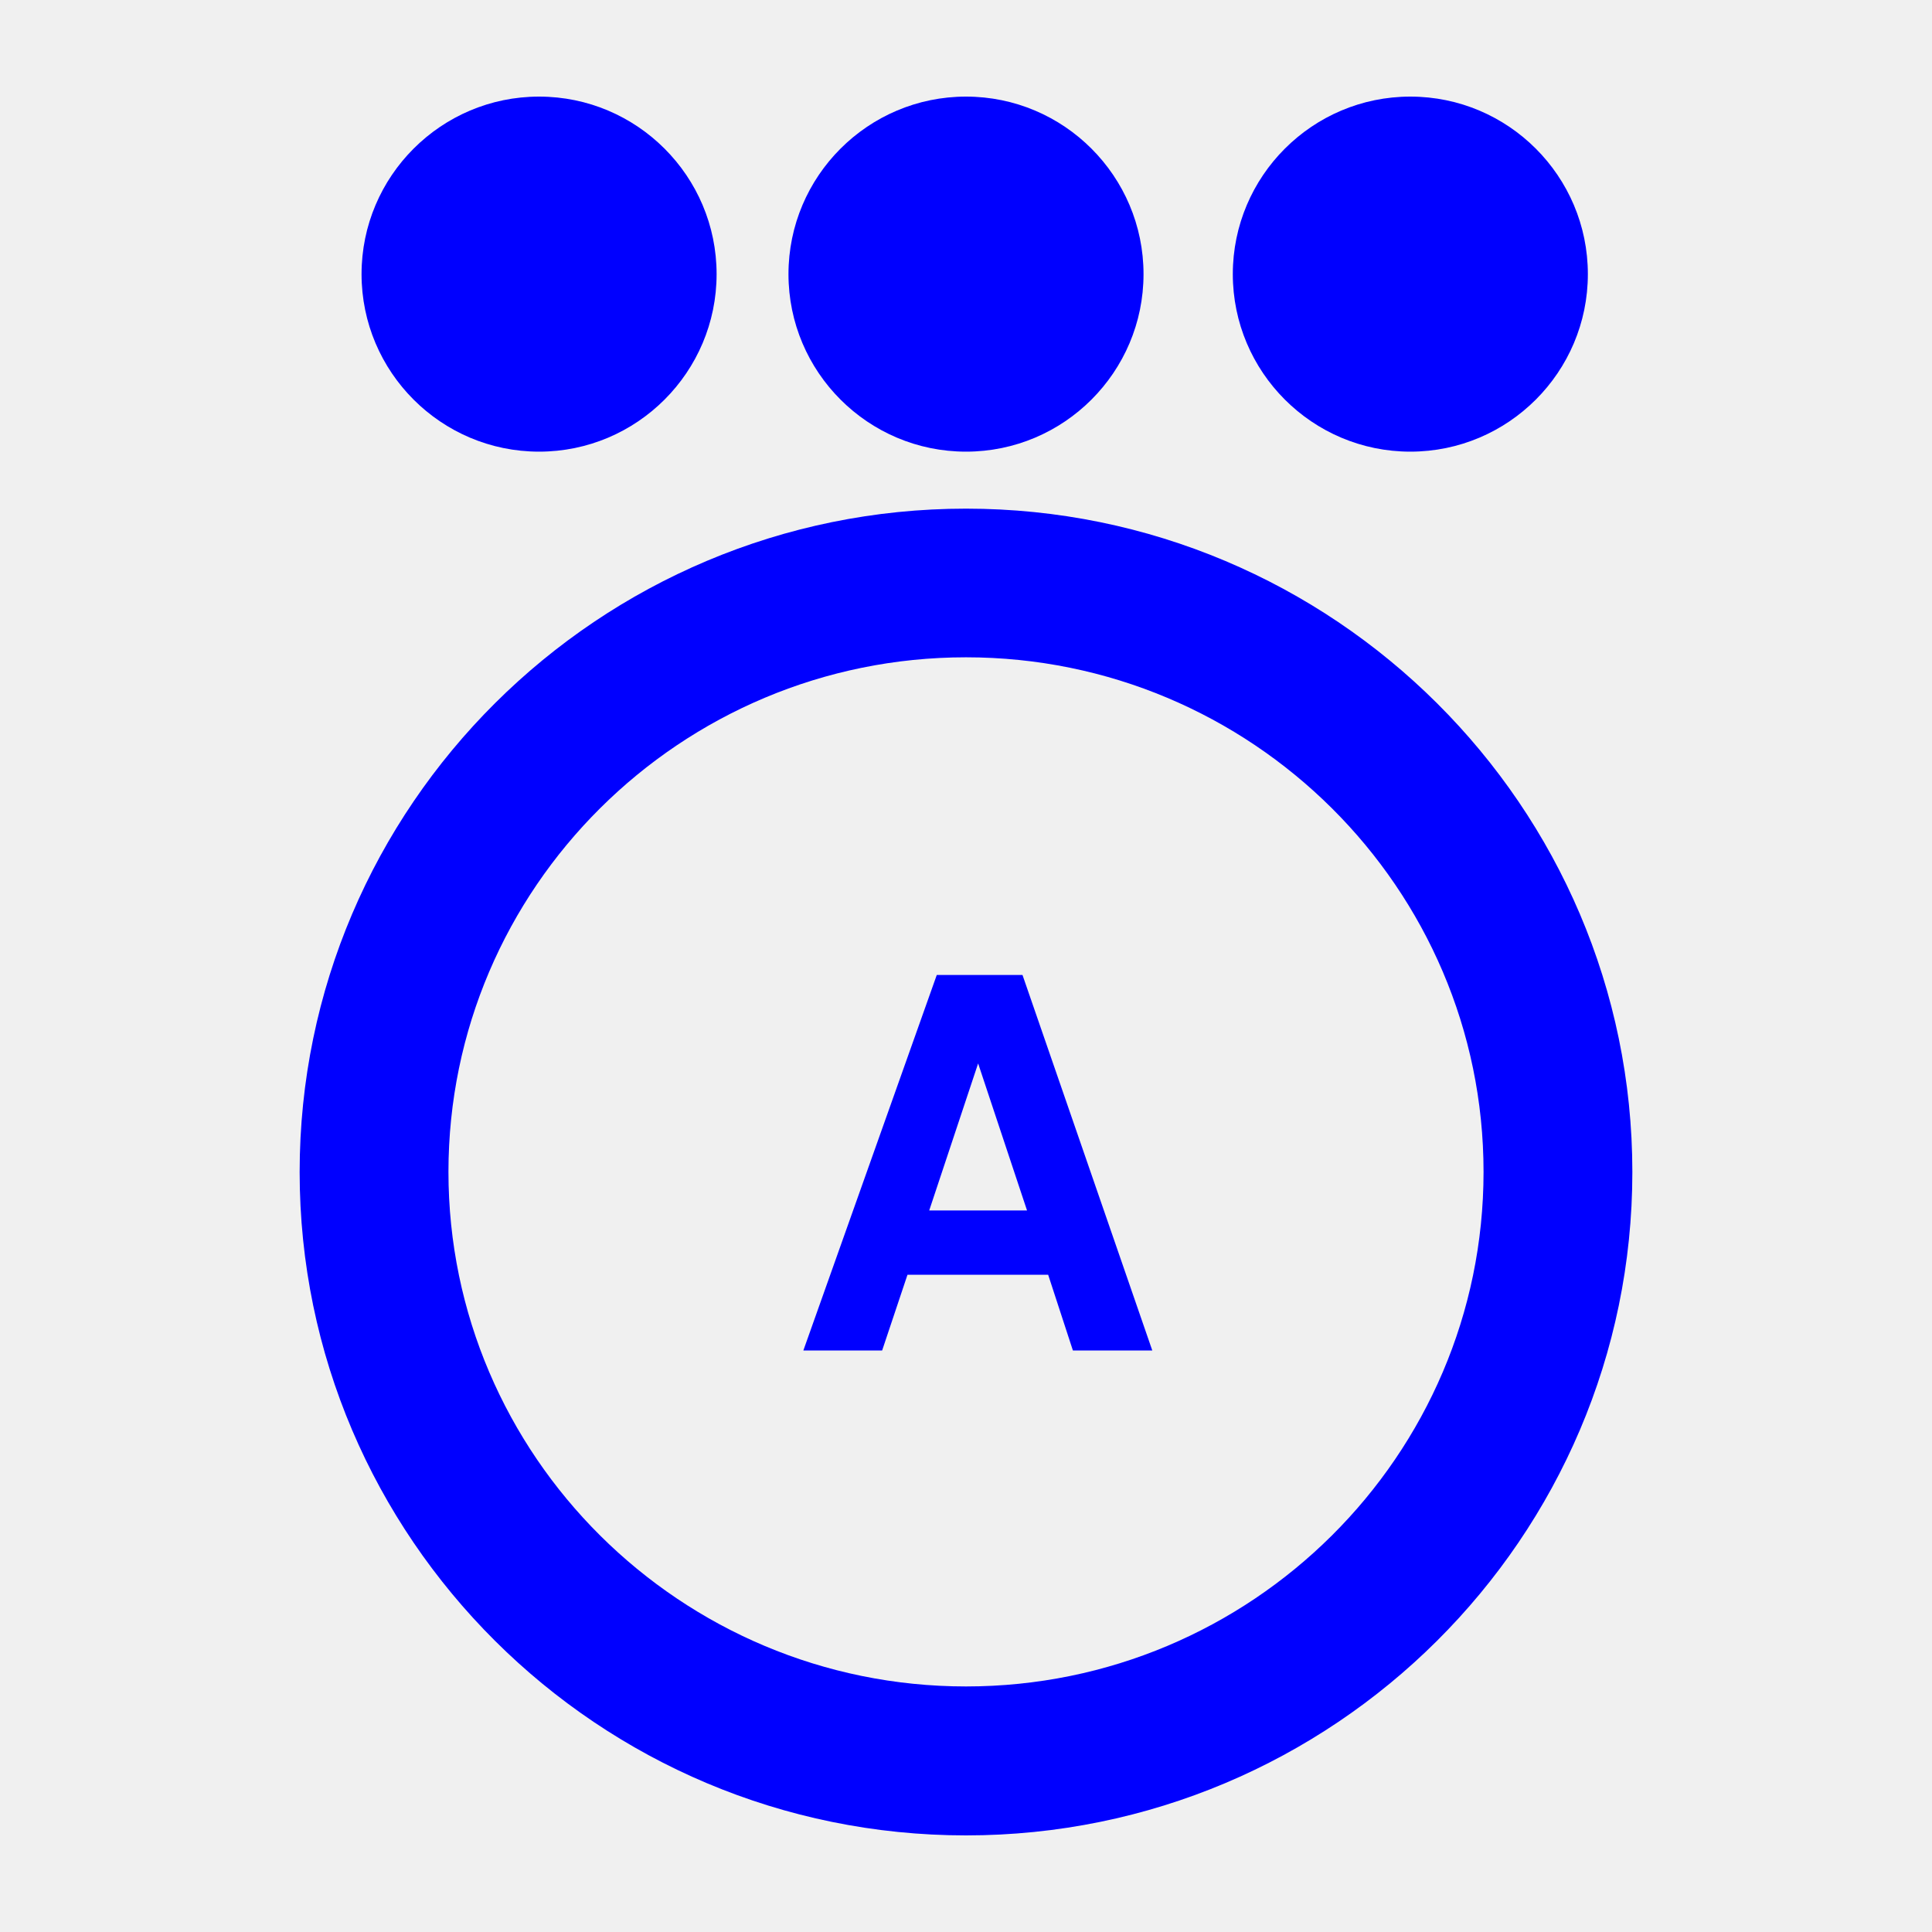
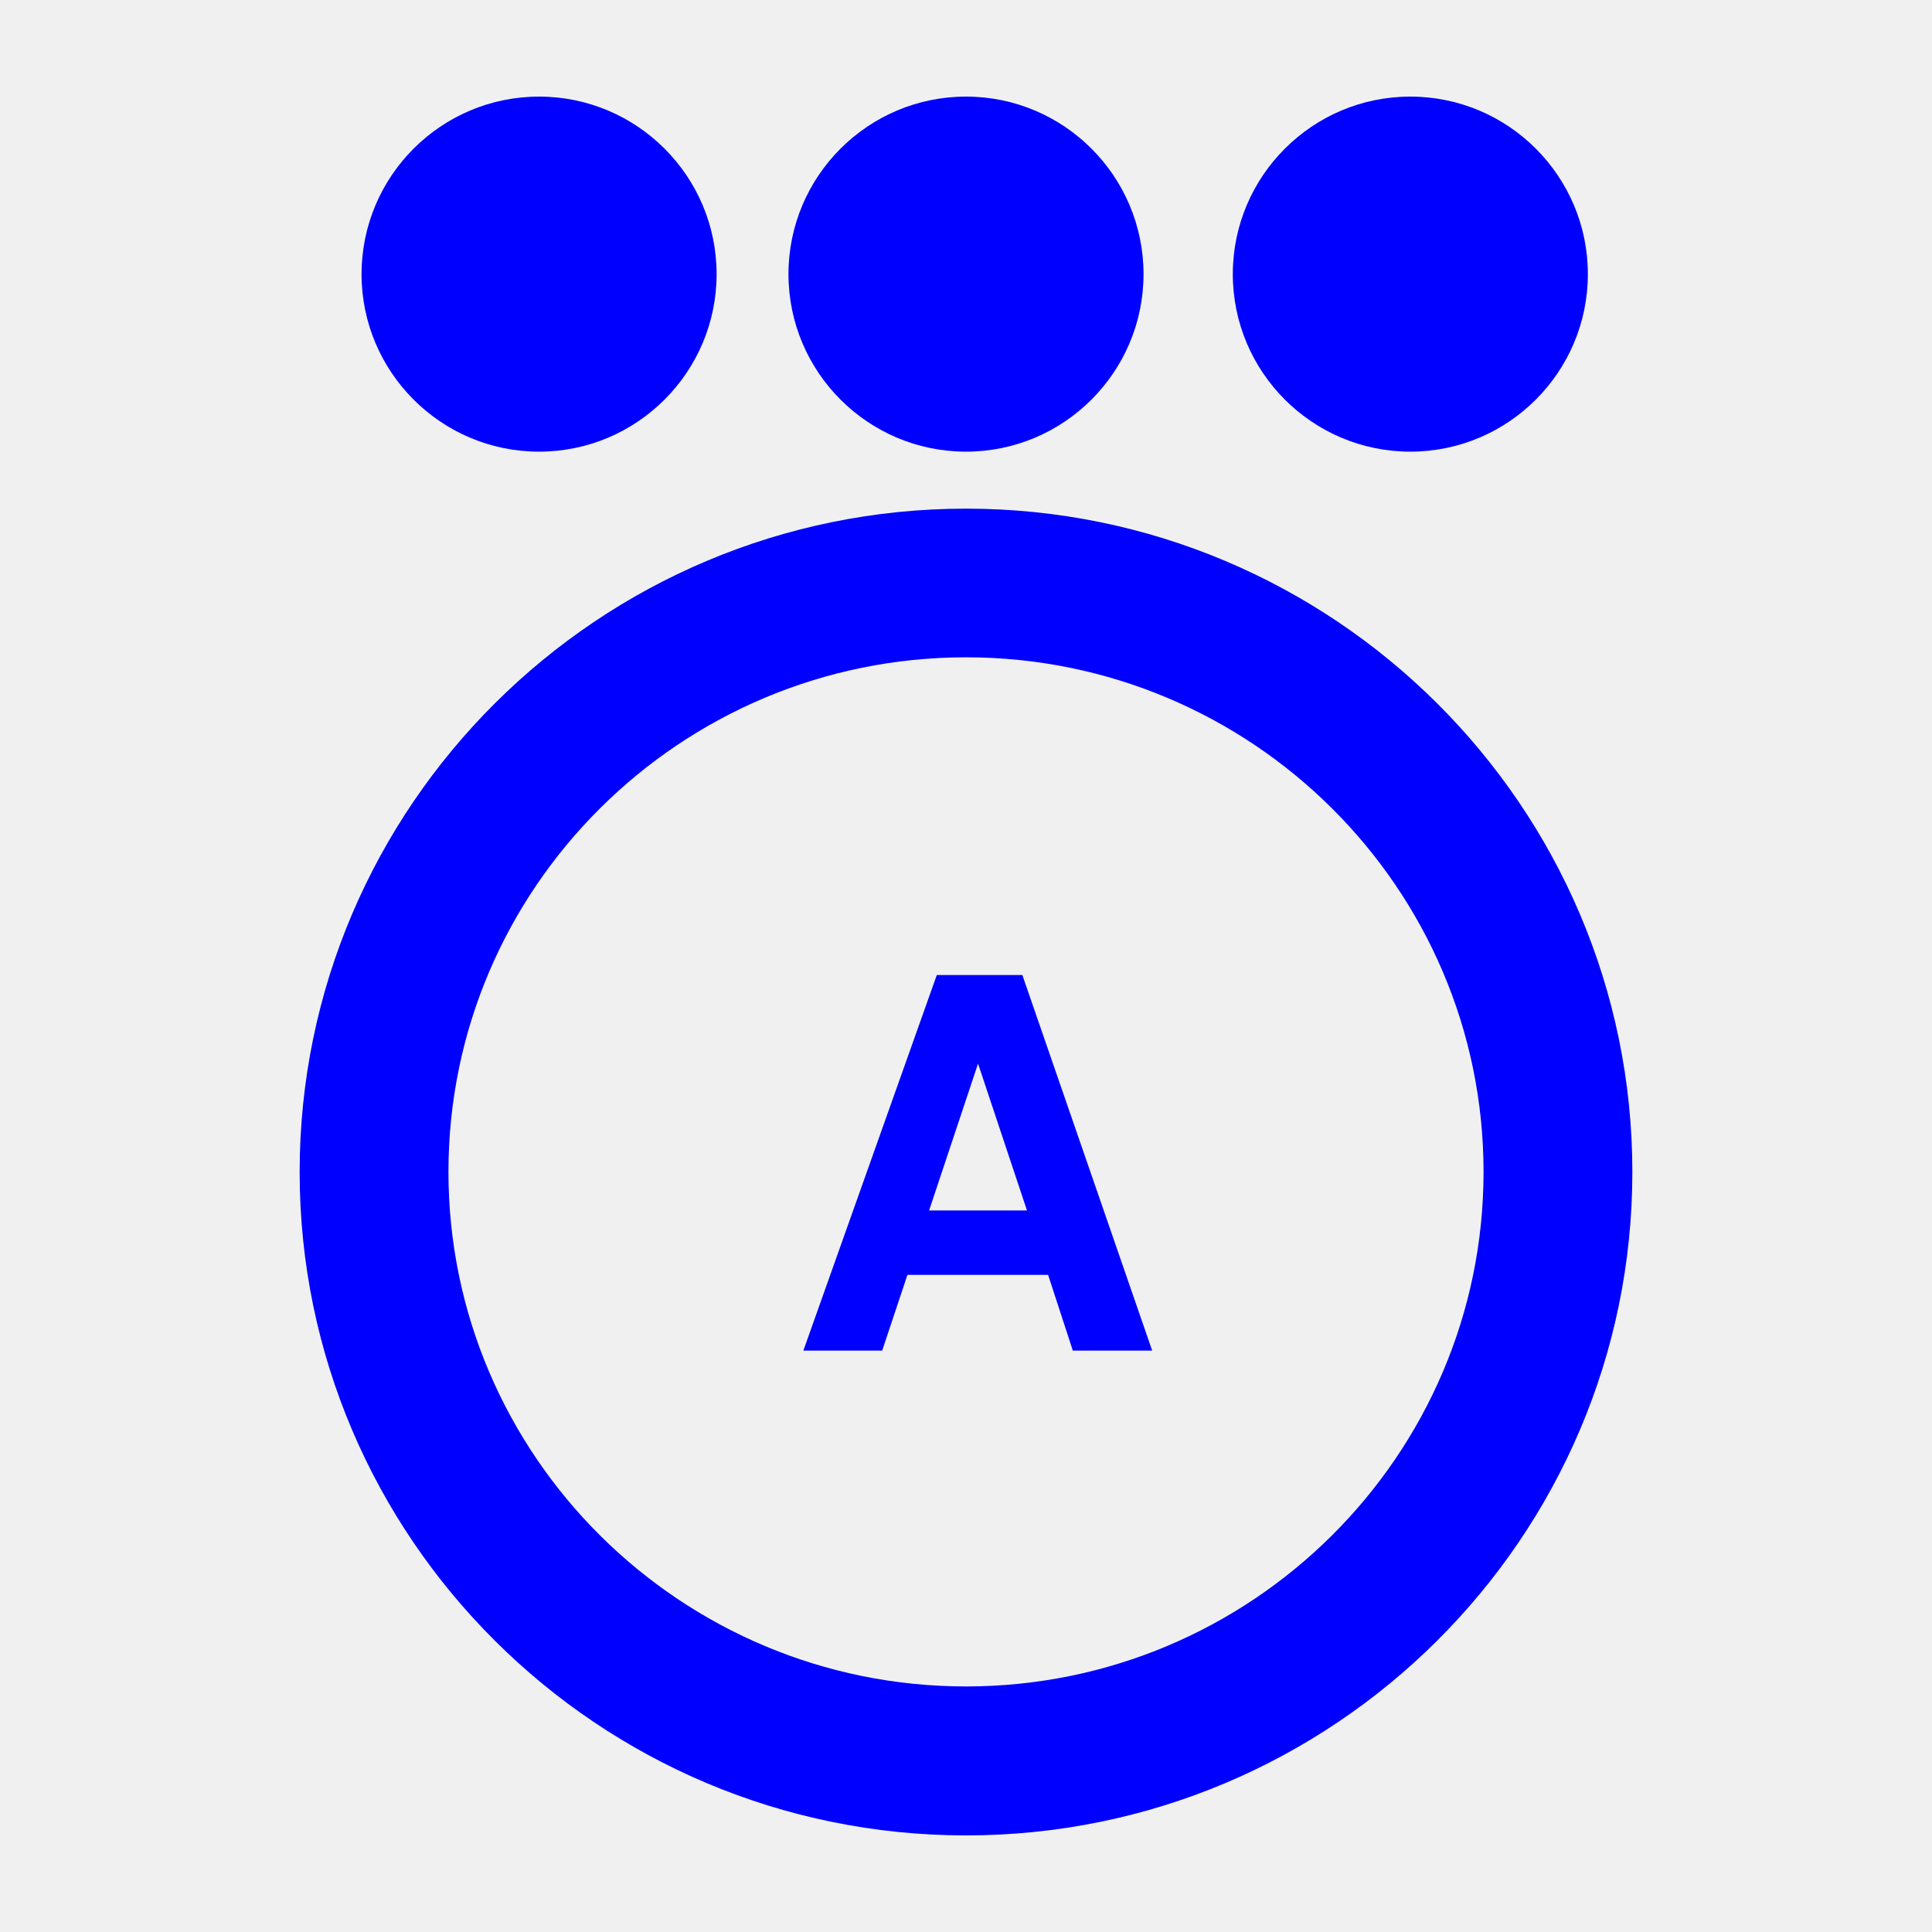
<svg xmlns="http://www.w3.org/2000/svg" version="1.1" id="Ebene_1" viewBox="0 0 100 100" xml:space="preserve">
  <defs id="defs1">
    <rect x="22.898" y="40.25" width="55.456" height="37.299" id="rect3" />
  </defs>
-   <g transform="translate(15.5096,5) scale(1)">
+   <g transform="translate(15.5096,5) scale(1)" id="g10">
    <g id="g9">
      <g id="g8">
        <g id="g7">
          <g transform="scale(1.698162)" id="g1">
            <g transform="matrix(0.45356,0,0,0.45356,-24.68727,-12.22344)" id="g6">
              <style type="text/css" id="style1">.st0{fill:#FFFFFF;}
	.st1{fill:#0000FF;}</style>
              <g id="g2" style="display:inline">
                <path class="st1" d="m 99.21,143.8 c -24.69,0 -44.78,-20 -44.78,-44.58 0,-24.58 20.09,-44.58 44.78,-44.58 24.69,0 44.78,20 44.78,44.58 0,24.58 -20.09,44.58 -44.78,44.58 z m 0,-79.17 c -19.18,0 -34.78,15.51 -34.78,34.58 0,19.07 15.6,34.58 34.78,34.58 19.18,0 34.78,-15.51 34.78,-34.58 0,-19.07 -15.6,-34.58 -34.78,-34.58 z" id="path2" />
-                 <text xml:space="preserve" transform="matrix(1.298333,0,0,1.298333,34.27121,26.935)" id="text2" style="font-weight:bold;font-size:26.667px;font-family:FreeSans;-inkscape-font-specification:'FreeSans Bold';text-align:center;letter-spacing:-0.4px;word-spacing:0px;writing-mode:lr-tb;direction:ltr;white-space:pre;shape-inside:url(#rect3);display:inline;fill:#0000ff" x="27.728" y="0">
-                   <tspan x="41.333" y="64.917" id="tspan1">A</tspan>
-                 </text>
+                 <path d="m 54.266,60.997 h -7.28 l -1.307,3.92 h -4.08 l 6.907,-19.44 h 4.427 l 6.72,19.44 h -4.107 z m -1.093,-3.333 -2.533,-7.6 -2.533,7.6 z" id="text2" style="font-weight:bold;font-size:26.667px;font-family:FreeSans;-inkscape-font-specification:'FreeSans Bold';text-align:center;letter-spacing:-0.4px;word-spacing:0px;white-space:pre;fill:#0000ff" transform="matrix(1.298333,0,0,1.298333,34.27121,26.935)" aria-label="A" />
              </g>
              <g id="g3">
                <circle class="st1" cx="129.07" cy="38.88" r="9.92" id="circle2" />
                <path class="st1" d="m 129.07,50.81 c -6.58,0 -11.93,-5.35 -11.93,-11.93 0,-6.58 5.35,-11.93 11.93,-11.93 6.58,0 11.93,5.35 11.93,11.93 0,6.58 -5.35,11.93 -11.93,11.93 z m 0,-19.84 c -4.36,0 -7.91,3.55 -7.91,7.91 0,4.36 3.55,7.91 7.91,7.91 4.36,0 7.91,-3.55 7.91,-7.91 0,-4.36 -3.55,-7.91 -7.91,-7.91 z" id="path3" />
              </g>
              <g id="g4">
                <circle class="st1" cx="70.52" cy="38.88" r="9.92" id="circle3" />
                <path class="st1" d="m 70.52,50.81 c -6.58,0 -11.93,-5.35 -11.93,-11.93 0,-6.58 5.35,-11.93 11.93,-11.93 6.58,0 11.93,5.35 11.93,11.93 0,6.58 -5.35,11.93 -11.93,11.93 z m 0,-19.84 c -4.36,0 -7.91,3.55 -7.91,7.91 0,4.36 3.55,7.91 7.91,7.91 4.36,0 7.91,-3.55 7.91,-7.91 0,-4.36 -3.54,-7.91 -7.91,-7.91 z" id="path4" />
              </g>
              <g id="g5">
                <circle class="st1" cx="99.21" cy="38.88" r="9.92" id="circle4" />
                <path class="st1" d="m 99.21,50.81 c -6.58,0 -11.93,-5.35 -11.93,-11.93 0,-6.58 5.35,-11.93 11.93,-11.93 6.58,0 11.93,5.35 11.93,11.93 0,6.58 -5.35,11.93 -11.93,11.93 z m 0,-19.84 c -4.36,0 -7.91,3.55 -7.91,7.91 0,4.36 3.55,7.91 7.91,7.91 4.36,0 7.91,-3.55 7.91,-7.91 0,-4.36 -3.54,-7.91 -7.91,-7.91 z" id="path5" />
              </g>
            </g>
          </g>
        </g>
      </g>
    </g>
  </g>
</svg>
